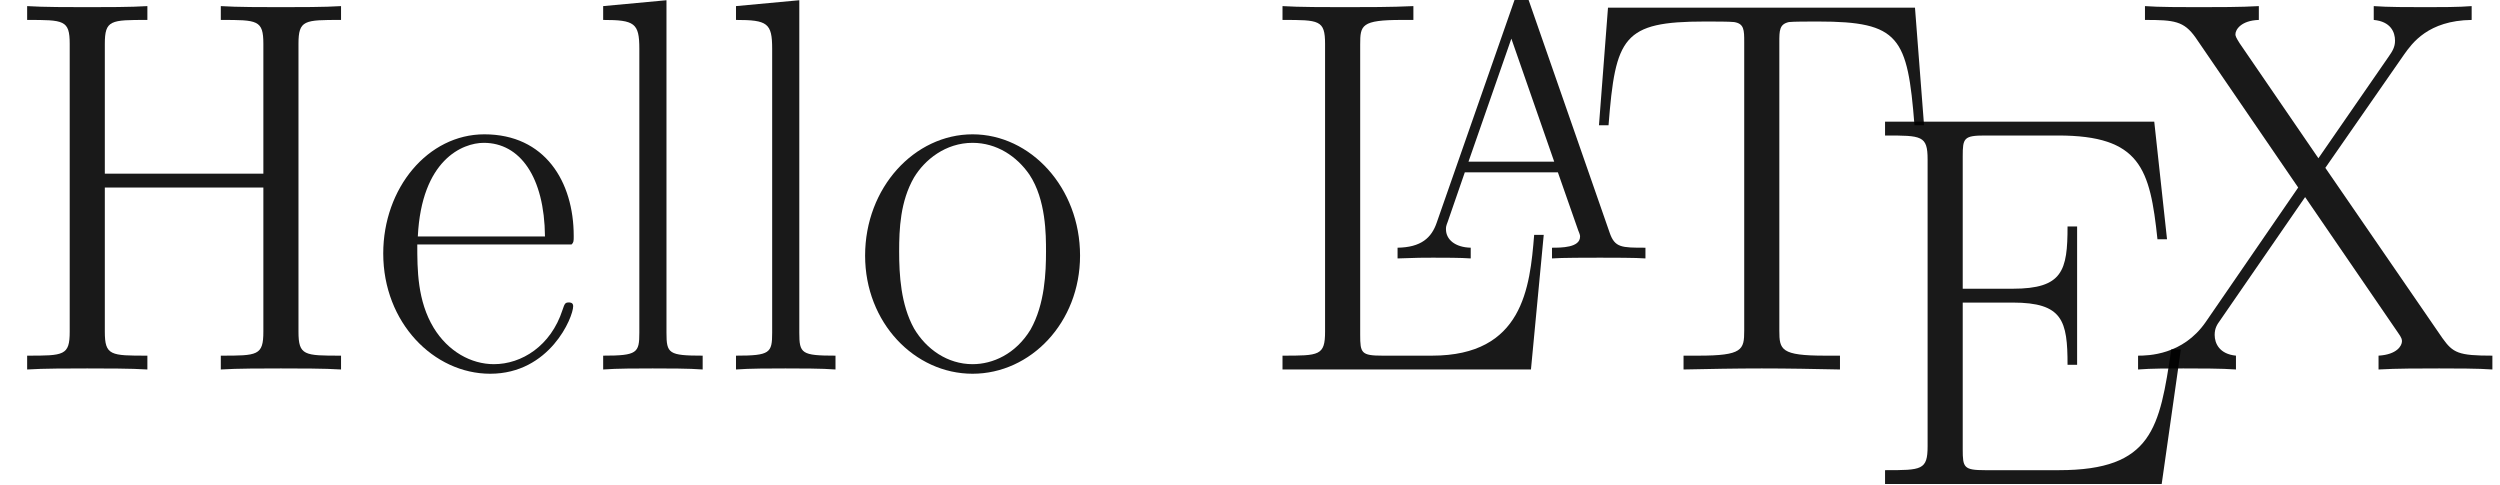
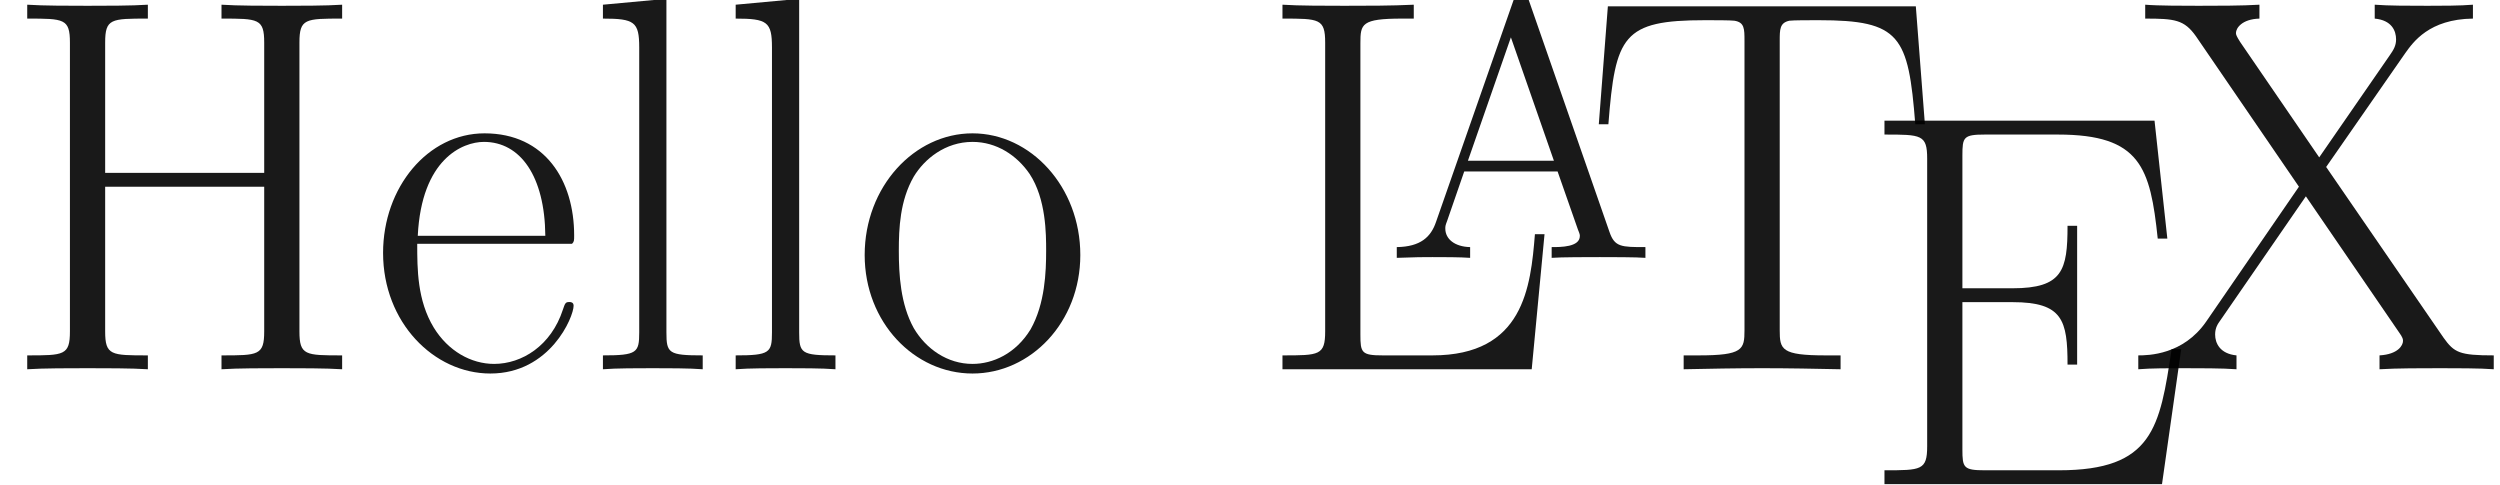
- <svg xmlns="http://www.w3.org/2000/svg" xmlns:ns1="http://github.com/leegao/readme2tex/" xmlns:xlink="http://www.w3.org/1999/xlink" height="18.797pt" ns1:offset="0" version="1.1" viewBox="91.659 -51.48 97.09 18.797" width="97.09pt">
+ <svg xmlns="http://www.w3.org/2000/svg" xmlns:ns1="http://github.com/leegao/readme2tex/" xmlns:xlink="http://www.w3.org/1999/xlink" height="18.743pt" ns1:offset="0" version="1.1" viewBox="91.659 -51.426 96.782 18.743" width="96.782pt">
  <defs>
-     <path d="M12.589 -5.247H12.216C11.76 -2.198 11.49 -0.539 7.84 -0.539H4.957C4.127 -0.539 4.086 -0.643 4.086 -1.348V-7.072H6.035C7.985 -7.072 8.172 -6.367 8.172 -4.646H8.545V-10.038H8.172C8.172 -8.317 7.985 -7.612 6.035 -7.612H4.086V-12.776C4.086 -13.481 4.127 -13.585 4.957 -13.585H7.798C11.013 -13.585 11.386 -12.299 11.677 -9.54H12.05L11.552 -14.124H1.058V-13.585C2.489 -13.585 2.717 -13.585 2.717 -12.651V-1.473C2.717 -0.539 2.489 -0.539 1.058 -0.539V0H11.842L12.589 -5.247Z" id="g0-69" />
-     <path d="M11.635 -12.693C11.635 -13.626 11.863 -13.626 13.294 -13.626V-14.165C12.693 -14.124 11.594 -14.124 10.951 -14.124S9.209 -14.124 8.607 -14.165V-13.626C10.038 -13.626 10.266 -13.626 10.266 -12.693V-7.632H4.086V-12.693C4.086 -13.626 4.314 -13.626 5.745 -13.626V-14.165C5.144 -14.124 4.044 -14.124 3.401 -14.124S1.659 -14.124 1.058 -14.165V-13.626C2.489 -13.626 2.717 -13.626 2.717 -12.693V-1.473C2.717 -0.539 2.489 -0.539 1.058 -0.539V0C1.659 -0.041 2.758 -0.041 3.401 -0.041S5.144 -0.041 5.745 0V-0.539C4.314 -0.539 4.086 -0.539 4.086 -1.473V-7.093H10.266V-1.473C10.266 -0.539 10.038 -0.539 8.607 -0.539V0C9.209 -0.041 10.308 -0.041 10.951 -0.041S12.693 -0.041 13.294 0V-0.539C11.863 -0.539 11.635 -0.539 11.635 -1.473V-12.693Z" id="g0-72" />
-     <path d="M11.241 -5.247H10.868C10.702 -3.194 10.432 -0.539 6.886 -0.539H4.957C4.127 -0.539 4.086 -0.643 4.086 -1.348V-12.672C4.086 -13.419 4.127 -13.626 5.704 -13.626H6.16V-14.165C5.309 -14.124 4.314 -14.124 3.464 -14.124C2.821 -14.124 1.659 -14.124 1.058 -14.165V-13.626C2.489 -13.626 2.717 -13.626 2.717 -12.693V-1.473C2.717 -0.539 2.489 -0.539 1.058 -0.539V0H10.743L11.241 -5.247Z" id="g0-76" />
-     <path d="M12.9 -14.103H0.933L0.581 -9.52H0.954C1.224 -12.963 1.514 -13.564 4.708 -13.564C5.081 -13.564 5.683 -13.564 5.849 -13.543C6.243 -13.481 6.243 -13.232 6.243 -12.755V-1.514C6.243 -0.767 6.181 -0.539 4.459 -0.539H3.878V0C4.874 -0.021 5.911 -0.041 6.927 -0.041S8.98 -0.021 9.976 0V-0.539H9.395C7.674 -0.539 7.612 -0.767 7.612 -1.514V-12.755C7.612 -13.211 7.612 -13.46 7.985 -13.543C8.151 -13.564 8.752 -13.564 9.126 -13.564C12.299 -13.564 12.61 -12.963 12.88 -9.52H13.253L12.9 -14.103Z" id="g0-84" />
-     <path d="M7.57 -7.86L10.64 -12.278C10.951 -12.714 11.573 -13.605 13.274 -13.626V-14.165C12.797 -14.124 12.008 -14.124 11.511 -14.124C10.826 -14.124 9.976 -14.124 9.457 -14.165V-13.626C10.121 -13.564 10.287 -13.149 10.287 -12.817C10.287 -12.568 10.183 -12.402 10.038 -12.195L7.3 -8.234L4.231 -12.714C4.086 -12.942 4.065 -13.004 4.065 -13.066C4.065 -13.253 4.293 -13.605 4.978 -13.626V-14.165C4.314 -14.124 3.298 -14.124 2.613 -14.124C2.074 -14.124 1.037 -14.124 0.539 -14.165V-13.626C1.68 -13.626 2.053 -13.585 2.51 -12.942L6.512 -7.093L2.904 -1.846C2.012 -0.56 0.664 -0.539 0.27 -0.539V0C0.747 -0.041 1.535 -0.041 2.033 -0.041C2.592 -0.041 3.567 -0.041 4.086 0V-0.539C3.443 -0.601 3.256 -1.016 3.256 -1.348C3.256 -1.618 3.36 -1.763 3.464 -1.908L6.782 -6.72L10.391 -1.452C10.557 -1.224 10.557 -1.161 10.557 -1.099C10.557 -0.933 10.37 -0.581 9.644 -0.539V0C10.308 -0.041 11.324 -0.041 12.008 -0.041C12.548 -0.041 13.585 -0.041 14.082 0V-0.539C12.755 -0.539 12.548 -0.643 12.133 -1.224L7.57 -7.86Z" id="g0-88" />
-     <path d="M7.902 -4.874C7.985 -4.957 7.985 -4.998 7.985 -5.206C7.985 -7.321 6.865 -9.167 4.501 -9.167C2.302 -9.167 0.56 -7.072 0.56 -4.521C0.56 -1.825 2.53 0.166 4.729 0.166C7.052 0.166 7.964 -2.033 7.964 -2.468C7.964 -2.613 7.84 -2.613 7.798 -2.613C7.653 -2.613 7.632 -2.572 7.549 -2.323C7.093 -0.913 5.952 -0.207 4.874 -0.207C3.982 -0.207 3.09 -0.705 2.53 -1.618C1.887 -2.675 1.887 -3.899 1.887 -4.874H7.902ZM1.908 -5.185C2.053 -8.172 3.65 -8.835 4.48 -8.835C5.89 -8.835 6.844 -7.508 6.865 -5.185H1.908Z" id="g0-101" />
-     <path d="M3.173 -14.394L0.705 -14.165V-13.626C1.929 -13.626 2.115 -13.502 2.115 -12.506V-1.431C2.115 -0.643 2.033 -0.539 0.705 -0.539V0C1.203 -0.041 2.115 -0.041 2.634 -0.041C3.173 -0.041 4.086 -0.041 4.584 0V-0.539C3.256 -0.539 3.173 -0.622 3.173 -1.431V-14.394Z" id="g0-108" />
-     <path d="M8.939 -4.438C8.939 -7.093 7.01 -9.167 4.749 -9.167S0.56 -7.093 0.56 -4.438C0.56 -1.825 2.489 0.166 4.749 0.166S8.939 -1.825 8.939 -4.438ZM4.749 -0.207C3.775 -0.207 2.945 -0.788 2.468 -1.597C1.95 -2.53 1.887 -3.692 1.887 -4.604C1.887 -5.475 1.929 -6.554 2.468 -7.487C2.883 -8.172 3.692 -8.835 4.749 -8.835C5.683 -8.835 6.471 -8.317 6.969 -7.591C7.612 -6.616 7.612 -5.247 7.612 -4.604C7.612 -3.795 7.57 -2.551 7.01 -1.556C6.429 -0.601 5.538 -0.207 4.749 -0.207Z" id="g0-111" />
-     <path d="M5.573 -10.022C5.515 -10.195 5.486 -10.282 5.285 -10.282S5.054 -10.238 4.982 -10.008L1.973 -1.397C1.771 -0.806 1.368 -0.432 0.446 -0.418V0C1.325 -0.029 1.354 -0.029 1.829 -0.029C2.232 -0.029 2.923 -0.029 3.298 0V-0.418C2.693 -0.432 2.333 -0.734 2.333 -1.138C2.333 -1.224 2.333 -1.253 2.405 -1.44L3.067 -3.355H6.696L7.488 -1.094C7.56 -0.922 7.56 -0.893 7.56 -0.85C7.56 -0.418 6.826 -0.418 6.466 -0.418V0C6.797 -0.029 7.934 -0.029 8.338 -0.029S9.778 -0.029 10.109 0V-0.418C9.173 -0.418 8.914 -0.418 8.712 -1.008L5.573 -10.022ZM4.882 -8.568L6.552 -3.773H3.211L4.882 -8.568Z" id="g1-65" />
+     <path d="M5.552 -9.985C5.495 -10.157 5.466 -10.243 5.265 -10.243S5.036 -10.2 4.964 -9.971L1.965 -1.392C1.765 -0.803 1.363 -0.43 0.445 -0.416V0C1.32 -0.029 1.349 -0.029 1.822 -0.029C2.224 -0.029 2.912 -0.029 3.285 0V-0.416C2.683 -0.43 2.324 -0.732 2.324 -1.133C2.324 -1.219 2.324 -1.248 2.396 -1.435L3.056 -3.343H6.671L7.46 -1.09C7.532 -0.918 7.532 -0.889 7.532 -0.846C7.532 -0.416 6.8 -0.416 6.441 -0.416V0C6.771 -0.029 7.905 -0.029 8.306 -0.029S9.741 -0.029 10.071 0V-0.416C9.139 -0.416 8.88 -0.416 8.679 -1.004L5.552 -9.985ZM4.863 -8.536L6.528 -3.759H3.199L4.863 -8.536Z" id="g0-65" />
+     <path d="M12.542 -5.228H12.17C11.716 -2.19 11.447 -0.537 7.81 -0.537H4.938C4.112 -0.537 4.071 -0.641 4.071 -1.343V-7.046H6.013C7.955 -7.046 8.141 -6.343 8.141 -4.628H8.513V-10.001H8.141C8.141 -8.286 7.955 -7.583 6.013 -7.583H4.071V-12.728C4.071 -13.431 4.112 -13.534 4.938 -13.534H7.769C10.972 -13.534 11.344 -12.253 11.633 -9.505H12.005L11.509 -14.071H1.054V-13.534C2.479 -13.534 2.707 -13.534 2.707 -12.604V-1.467C2.707 -0.537 2.479 -0.537 1.054 -0.537V0H11.798L12.542 -5.228Z" id="g1-69" />
+     <path d="M11.592 -12.646C11.592 -13.575 11.819 -13.575 13.245 -13.575V-14.113C12.646 -14.071 11.55 -14.071 10.91 -14.071S9.174 -14.071 8.575 -14.113V-13.575C10.001 -13.575 10.228 -13.575 10.228 -12.646V-7.604H4.071V-12.646C4.071 -13.575 4.298 -13.575 5.724 -13.575V-14.113C5.124 -14.071 4.029 -14.071 3.389 -14.071S1.653 -14.071 1.054 -14.113V-13.575C2.479 -13.575 2.707 -13.575 2.707 -12.646V-1.467C2.707 -0.537 2.479 -0.537 1.054 -0.537V0C1.653 -0.041 2.748 -0.041 3.389 -0.041S5.124 -0.041 5.724 0V-0.537C4.298 -0.537 4.071 -0.537 4.071 -1.467V-7.067H10.228V-1.467C10.228 -0.537 10.001 -0.537 8.575 -0.537V0C9.174 -0.041 10.269 -0.041 10.91 -0.041S12.646 -0.041 13.245 0V-0.537C11.819 -0.537 11.592 -0.537 11.592 -1.467V-12.646Z" id="g1-72" />
+     <path d="M11.199 -5.228H10.827C10.662 -3.182 10.393 -0.537 6.86 -0.537H4.938C4.112 -0.537 4.071 -0.641 4.071 -1.343V-12.625C4.071 -13.369 4.112 -13.575 5.682 -13.575H6.137V-14.113C5.29 -14.071 4.298 -14.071 3.451 -14.071C2.81 -14.071 1.653 -14.071 1.054 -14.113V-13.575C2.479 -13.575 2.707 -13.575 2.707 -12.646V-1.467C2.707 -0.537 2.479 -0.537 1.054 -0.537V0H10.703L11.199 -5.228Z" id="g1-76" />
+     <path d="M12.852 -14.05H0.93L0.579 -9.484H0.95C1.219 -12.914 1.508 -13.513 4.69 -13.513C5.062 -13.513 5.662 -13.513 5.827 -13.493C6.219 -13.431 6.219 -13.183 6.219 -12.707V-1.508C6.219 -0.765 6.157 -0.537 4.442 -0.537H3.864V0C4.856 -0.021 5.889 -0.041 6.901 -0.041S8.947 -0.021 9.939 0V-0.537H9.36C7.645 -0.537 7.583 -0.765 7.583 -1.508V-12.707C7.583 -13.162 7.583 -13.41 7.955 -13.493C8.12 -13.513 8.72 -13.513 9.092 -13.513C12.253 -13.513 12.563 -12.914 12.831 -9.484H13.203L12.852 -14.05Z" id="g1-84" />
+     <path d="M7.542 -7.831L10.6 -12.232C10.91 -12.666 11.53 -13.555 13.224 -13.575V-14.113C12.749 -14.071 11.964 -14.071 11.468 -14.071C10.786 -14.071 9.939 -14.071 9.422 -14.113V-13.575C10.083 -13.513 10.249 -13.1 10.249 -12.769C10.249 -12.521 10.145 -12.356 10.001 -12.15L7.273 -8.203L4.215 -12.666C4.071 -12.893 4.05 -12.955 4.05 -13.017C4.05 -13.203 4.277 -13.555 4.959 -13.575V-14.113C4.298 -14.071 3.285 -14.071 2.603 -14.071C2.066 -14.071 1.033 -14.071 0.537 -14.113V-13.575C1.674 -13.575 2.046 -13.534 2.5 -12.893L6.488 -7.067L2.893 -1.839C2.004 -0.558 0.661 -0.537 0.269 -0.537V0C0.744 -0.041 1.529 -0.041 2.025 -0.041C2.583 -0.041 3.554 -0.041 4.071 0V-0.537C3.43 -0.599 3.244 -1.012 3.244 -1.343C3.244 -1.612 3.347 -1.756 3.451 -1.901L6.757 -6.695L10.352 -1.446C10.517 -1.219 10.517 -1.157 10.517 -1.095C10.517 -0.93 10.331 -0.579 9.608 -0.537V0C10.269 -0.041 11.282 -0.041 11.964 -0.041C12.501 -0.041 13.534 -0.041 14.03 0V-0.537C12.707 -0.537 12.501 -0.641 12.088 -1.219L7.542 -7.831Z" id="g1-88" />
+     <path d="M7.872 -4.856C7.955 -4.938 7.955 -4.98 7.955 -5.186C7.955 -7.294 6.839 -9.133 4.484 -9.133C2.294 -9.133 0.558 -7.046 0.558 -4.504C0.558 -1.818 2.521 0.165 4.711 0.165C7.025 0.165 7.934 -2.025 7.934 -2.459C7.934 -2.603 7.81 -2.603 7.769 -2.603C7.624 -2.603 7.604 -2.562 7.521 -2.314C7.067 -0.909 5.93 -0.207 4.856 -0.207C3.967 -0.207 3.079 -0.703 2.521 -1.612C1.88 -2.665 1.88 -3.885 1.88 -4.856H7.872ZM1.901 -5.166C2.046 -8.141 3.637 -8.802 4.463 -8.802C5.868 -8.802 6.819 -7.48 6.839 -5.166H1.901Z" id="g1-101" />
+     <path d="M3.161 -14.34L0.703 -14.113V-13.575C1.922 -13.575 2.108 -13.451 2.108 -12.46V-1.426C2.108 -0.641 2.025 -0.537 0.703 -0.537V0C1.198 -0.041 2.108 -0.041 2.624 -0.041C3.161 -0.041 4.071 -0.041 4.566 0V-0.537C3.244 -0.537 3.161 -0.62 3.161 -1.426V-14.34Z" id="g1-108" />
+     <path d="M8.906 -4.422C8.906 -7.067 6.984 -9.133 4.732 -9.133S0.558 -7.067 0.558 -4.422C0.558 -1.818 2.479 0.165 4.732 0.165S8.906 -1.818 8.906 -4.422ZM4.732 -0.207C3.761 -0.207 2.934 -0.785 2.459 -1.591C1.942 -2.521 1.88 -3.678 1.88 -4.587C1.88 -5.455 1.922 -6.529 2.459 -7.459C2.872 -8.141 3.678 -8.802 4.732 -8.802C5.662 -8.802 6.447 -8.286 6.943 -7.562C7.583 -6.591 7.583 -5.228 7.583 -4.587C7.583 -3.781 7.542 -2.541 6.984 -1.55C6.405 -0.599 5.517 -0.207 4.732 -0.207Z" id="g1-111" />
  </defs>
-   <g fill-opacity="0.9" id="page1" transform="matrix(0.996264 0 0 0.996264 0 0)">
-     <use x="92.003" y="-37.27" xlink:href="#g0-72" />
-     <use x="106.382" y="-37.27" xlink:href="#g0-101" />
-     <use x="114.81" y="-37.27" xlink:href="#g0-108" />
-     <use x="119.988" y="-37.27" xlink:href="#g0-108" />
-     <use x="125.166" y="-37.27" xlink:href="#g0-111" />
-     <use x="140.939" y="-37.27" xlink:href="#g0-76" />
-     <use x="146.036" y="-41.599" xlink:href="#g1-65" />
-     <use x="153.752" y="-37.27" xlink:href="#g0-84" />
-     <use x="164.427" y="-32.806" xlink:href="#g0-69" />
-     <use x="175.078" y="-37.27" xlink:href="#g0-88" />
+   <g fill-opacity="0.9" id="page1">
+     <use x="91.659" y="-37.131" xlink:href="#g1-72" />
+     <use x="105.931" y="-37.131" xlink:href="#g1-101" />
+     <use x="114.297" y="-37.131" xlink:href="#g1-108" />
+     <use x="119.436" y="-37.131" xlink:href="#g1-108" />
+     <use x="124.575" y="-37.131" xlink:href="#g1-111" />
+     <use x="140.253" y="-37.131" xlink:href="#g1-76" />
+     <use x="145.287" y="-41.444" xlink:href="#g0-65" />
+     <use x="152.974" y="-37.131" xlink:href="#g1-84" />
+     <use x="163.558" y="-32.683" xlink:href="#g1-69" />
+     <use x="174.169" y="-37.131" xlink:href="#g1-88" />
  </g>
</svg>
